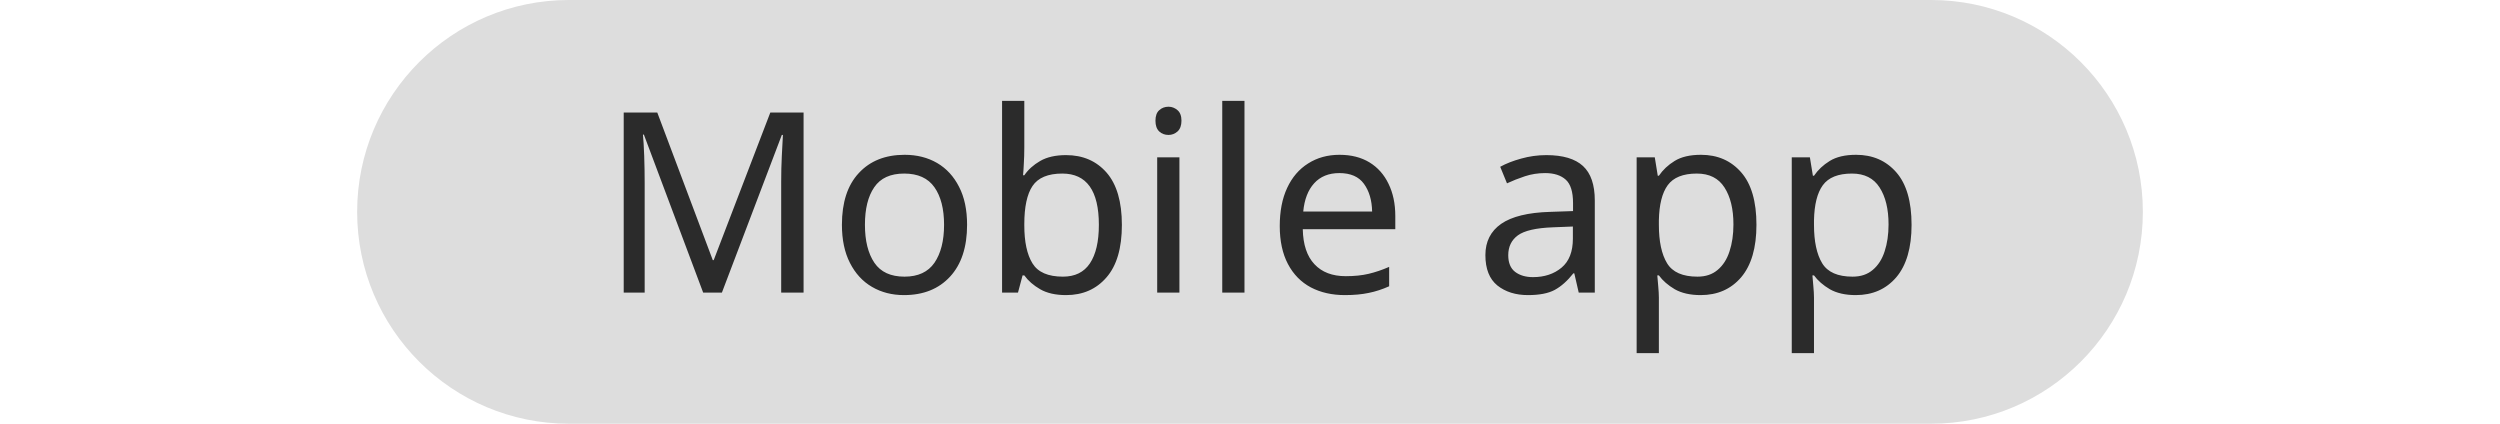
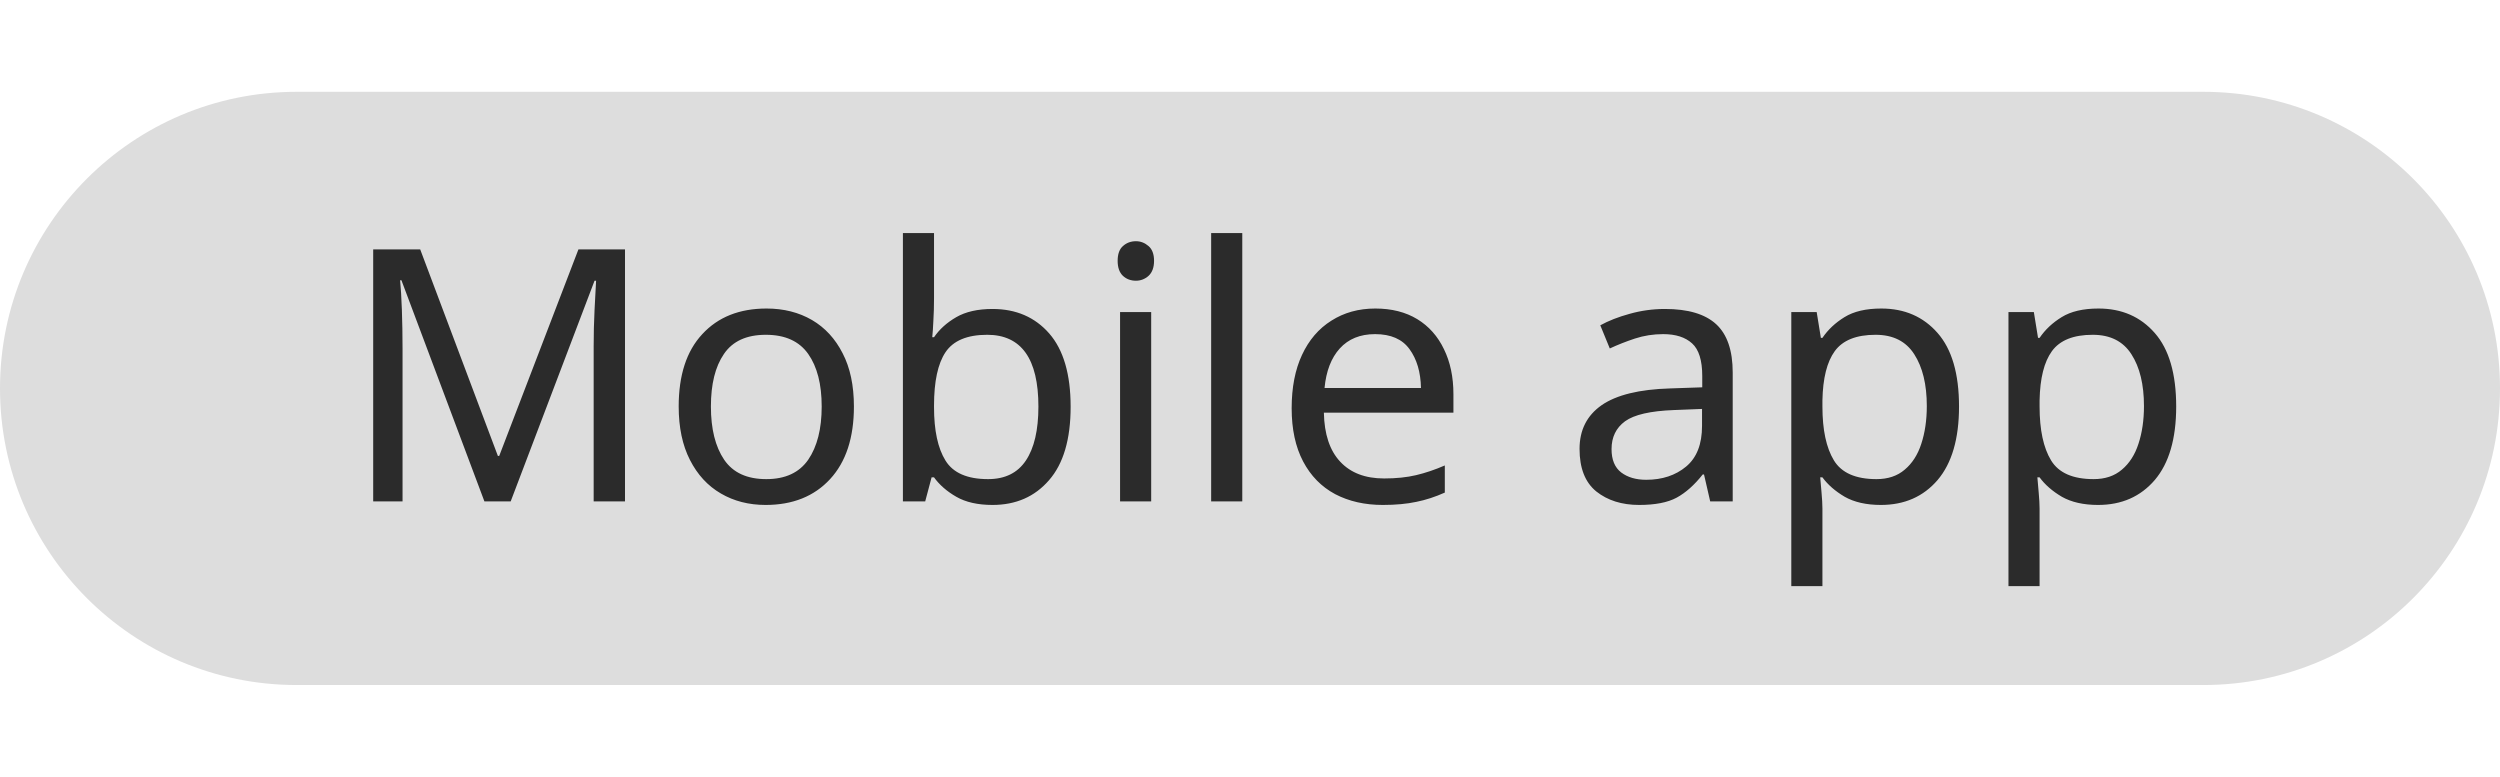
- <svg xmlns="http://www.w3.org/2000/svg" id="asset_mobile-app" width="177" height="30" viewBox="0 0 177 42">
+ <svg xmlns="http://www.w3.org/2000/svg" id="asset_mobile-app" width="177" height="55" viewBox="0 0 177 42">
  <rect id="Rectangle_1753" data-name="Rectangle 1753" width="177" height="42" rx="21" fill="#ddd" />
  <text id="Mobile_app" data-name="Mobile app" transform="translate(24 29)" fill="#2b2b2b" font-size="25" font-family="Avenir-Book, Avenir">
    <tspan x="0" y="0">Mobile app</tspan>
  </text>
</svg>
